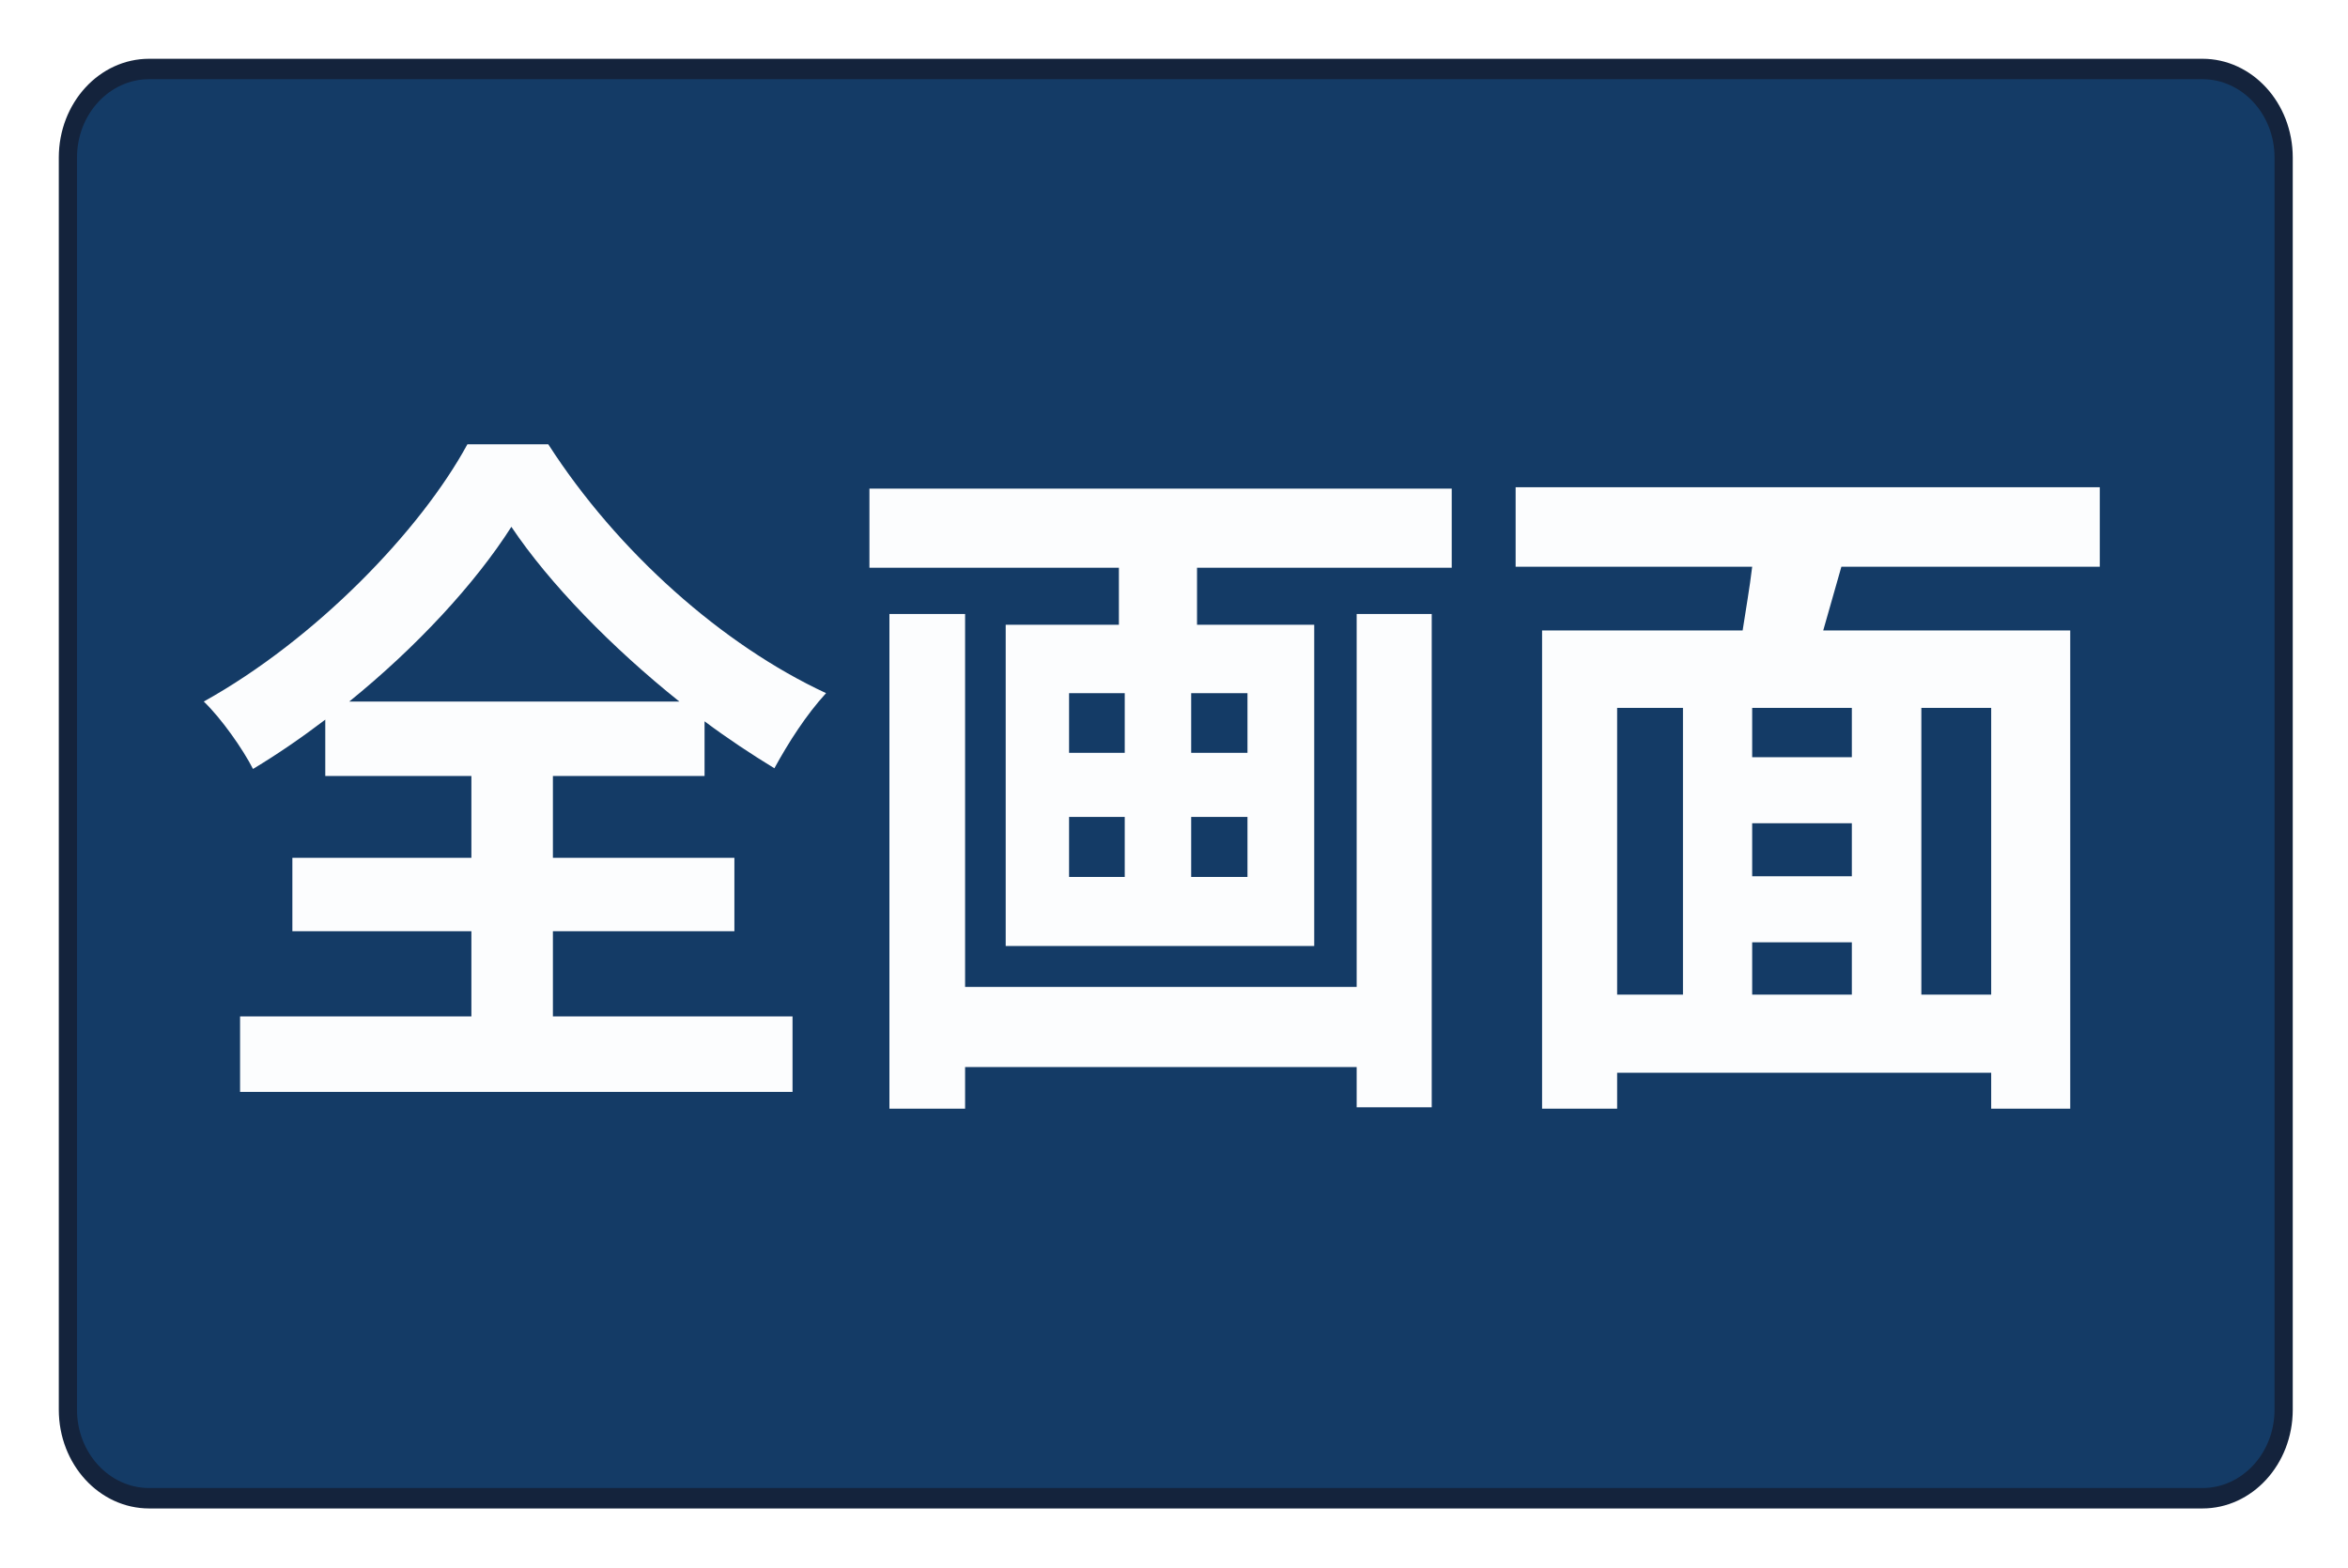
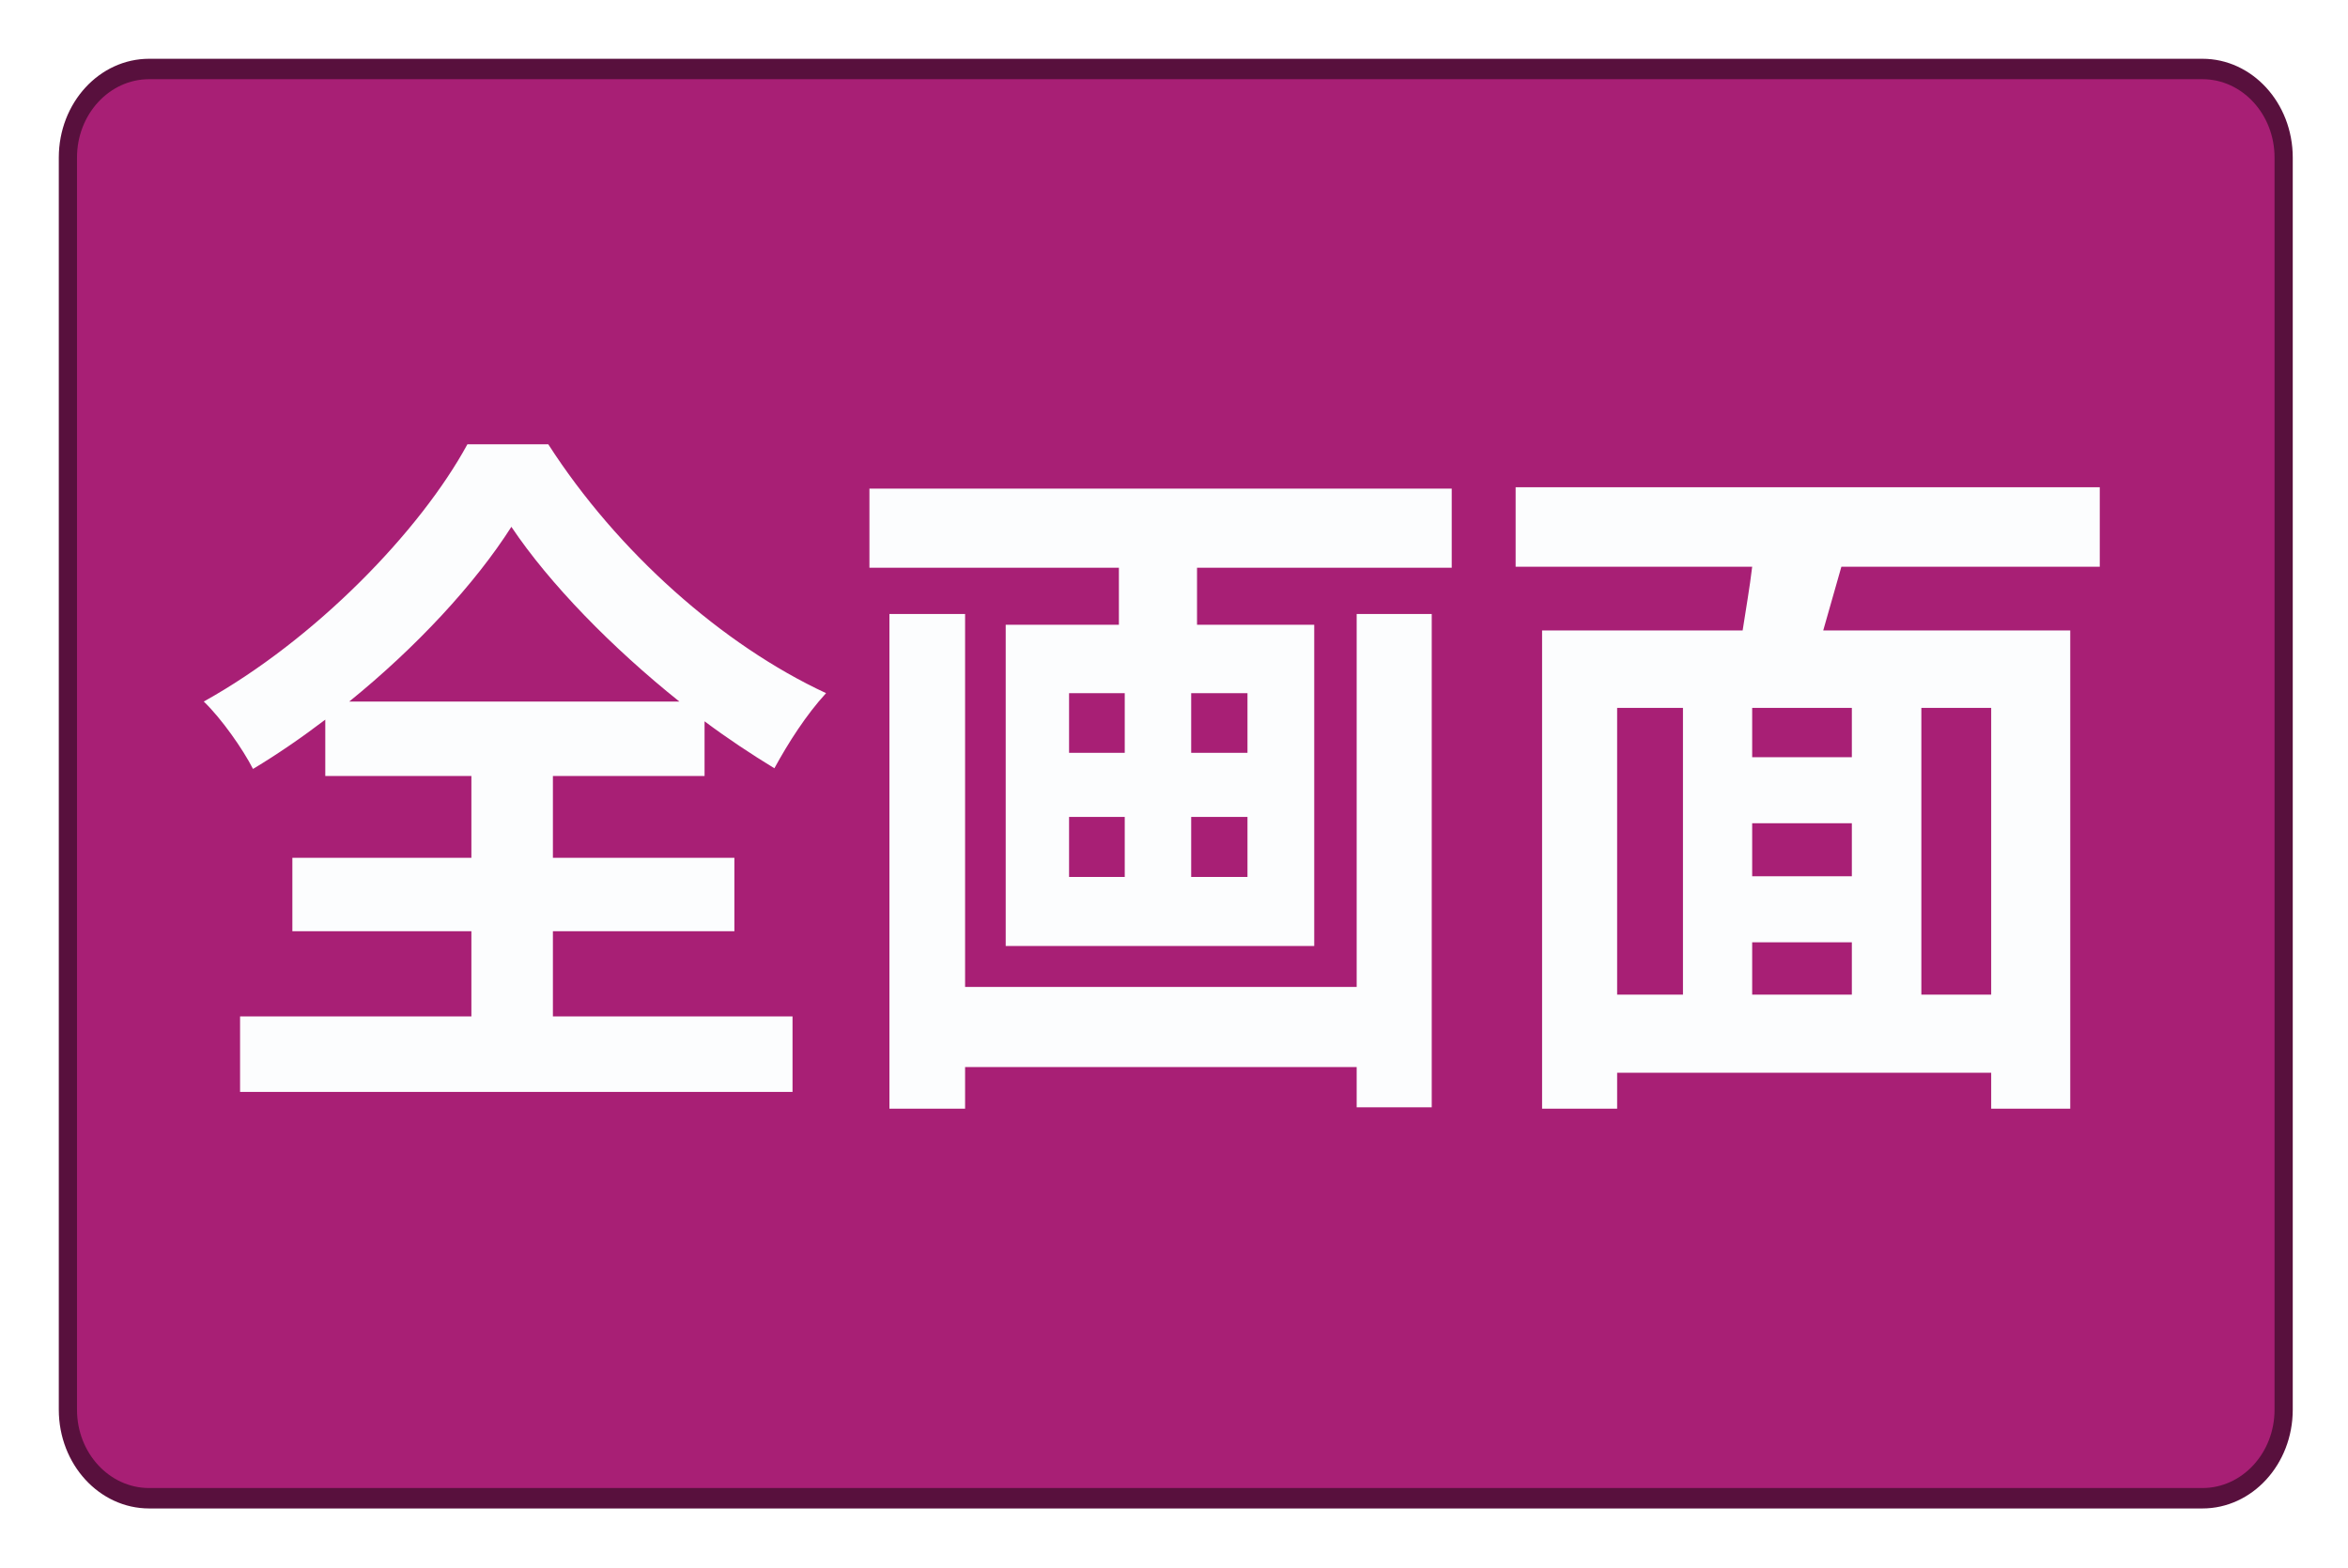
<svg xmlns="http://www.w3.org/2000/svg" width="29.955mm" height="20.007mm" viewBox="0 0 29.955 20.007" version="1.1" id="svg5">
  <defs id="defs2">
    <clipPath id="clip0">
      <rect x="981" y="281" width="147" height="75" id="rect9" />
    </clipPath>
+     <clipPath id="clip0-1">
+       <rect x="981" y="321" width="147" height="76" id="rect62075" />
+     </clipPath>
  </defs>
  <g id="layer1" transform="translate(-98.78498,-87.8249)">
    <g clip-path="url(#clip0)" transform="matrix(0.2475618,0,0,0.2778711,-147.539,9.743113)" id="g18">
      <rect style="fill:#000000;fill-opacity:0;stroke:#000000;stroke-width:0.257;stroke-opacity:0" id="rect2757" width="120.925" height="71.719" x="995.128" y="281.128" />
-       <path d="m 998.499,288.237 c 0,-2.247 1.875,-4.069 4.188,-4.069 h 105.81 c 2.312,0 4.187,1.821 4.187,4.069 v 57.503 c 0,2.247 -1.875,4.068 -4.187,4.068 h -105.81 c -2.313,0 -4.188,-1.821 -4.188,-4.068 z" stroke="#14233c" stroke-miterlimit="8" fill="#143b66" fill-rule="evenodd" id="path14" style="stroke-width:0.938" />
+       <path d="m 998.499,288.237 c 0,-2.247 1.875,-4.069 4.188,-4.069 h 105.81 c 2.312,0 4.187,1.821 4.187,4.069 v 57.503 c 0,2.247 -1.875,4.068 -4.187,4.068 h -105.81 c -2.313,0 -4.188,-1.821 -4.188,-4.068 z" stroke="#14233c" stroke-miterlimit="8" fill="#143b66" fill-rule="evenodd" id="path14" style="stroke-width:0.938;fill:#a81f75;fill-opacity:1;stroke:#58103d;stroke-opacity:1" />
      <text fill="#fcfdfe" font-family="'BIZ UDPGothic', 'BIZ UDPGothic_MSFontService', sans-serif" font-weight="700" font-size="32.827px" transform="scale(1.014517,0.9856903)" id="text16" x="990.457" y="333.783" style="stroke-width:0.938">全画面</text>
    </g>
  </g>
</svg>
